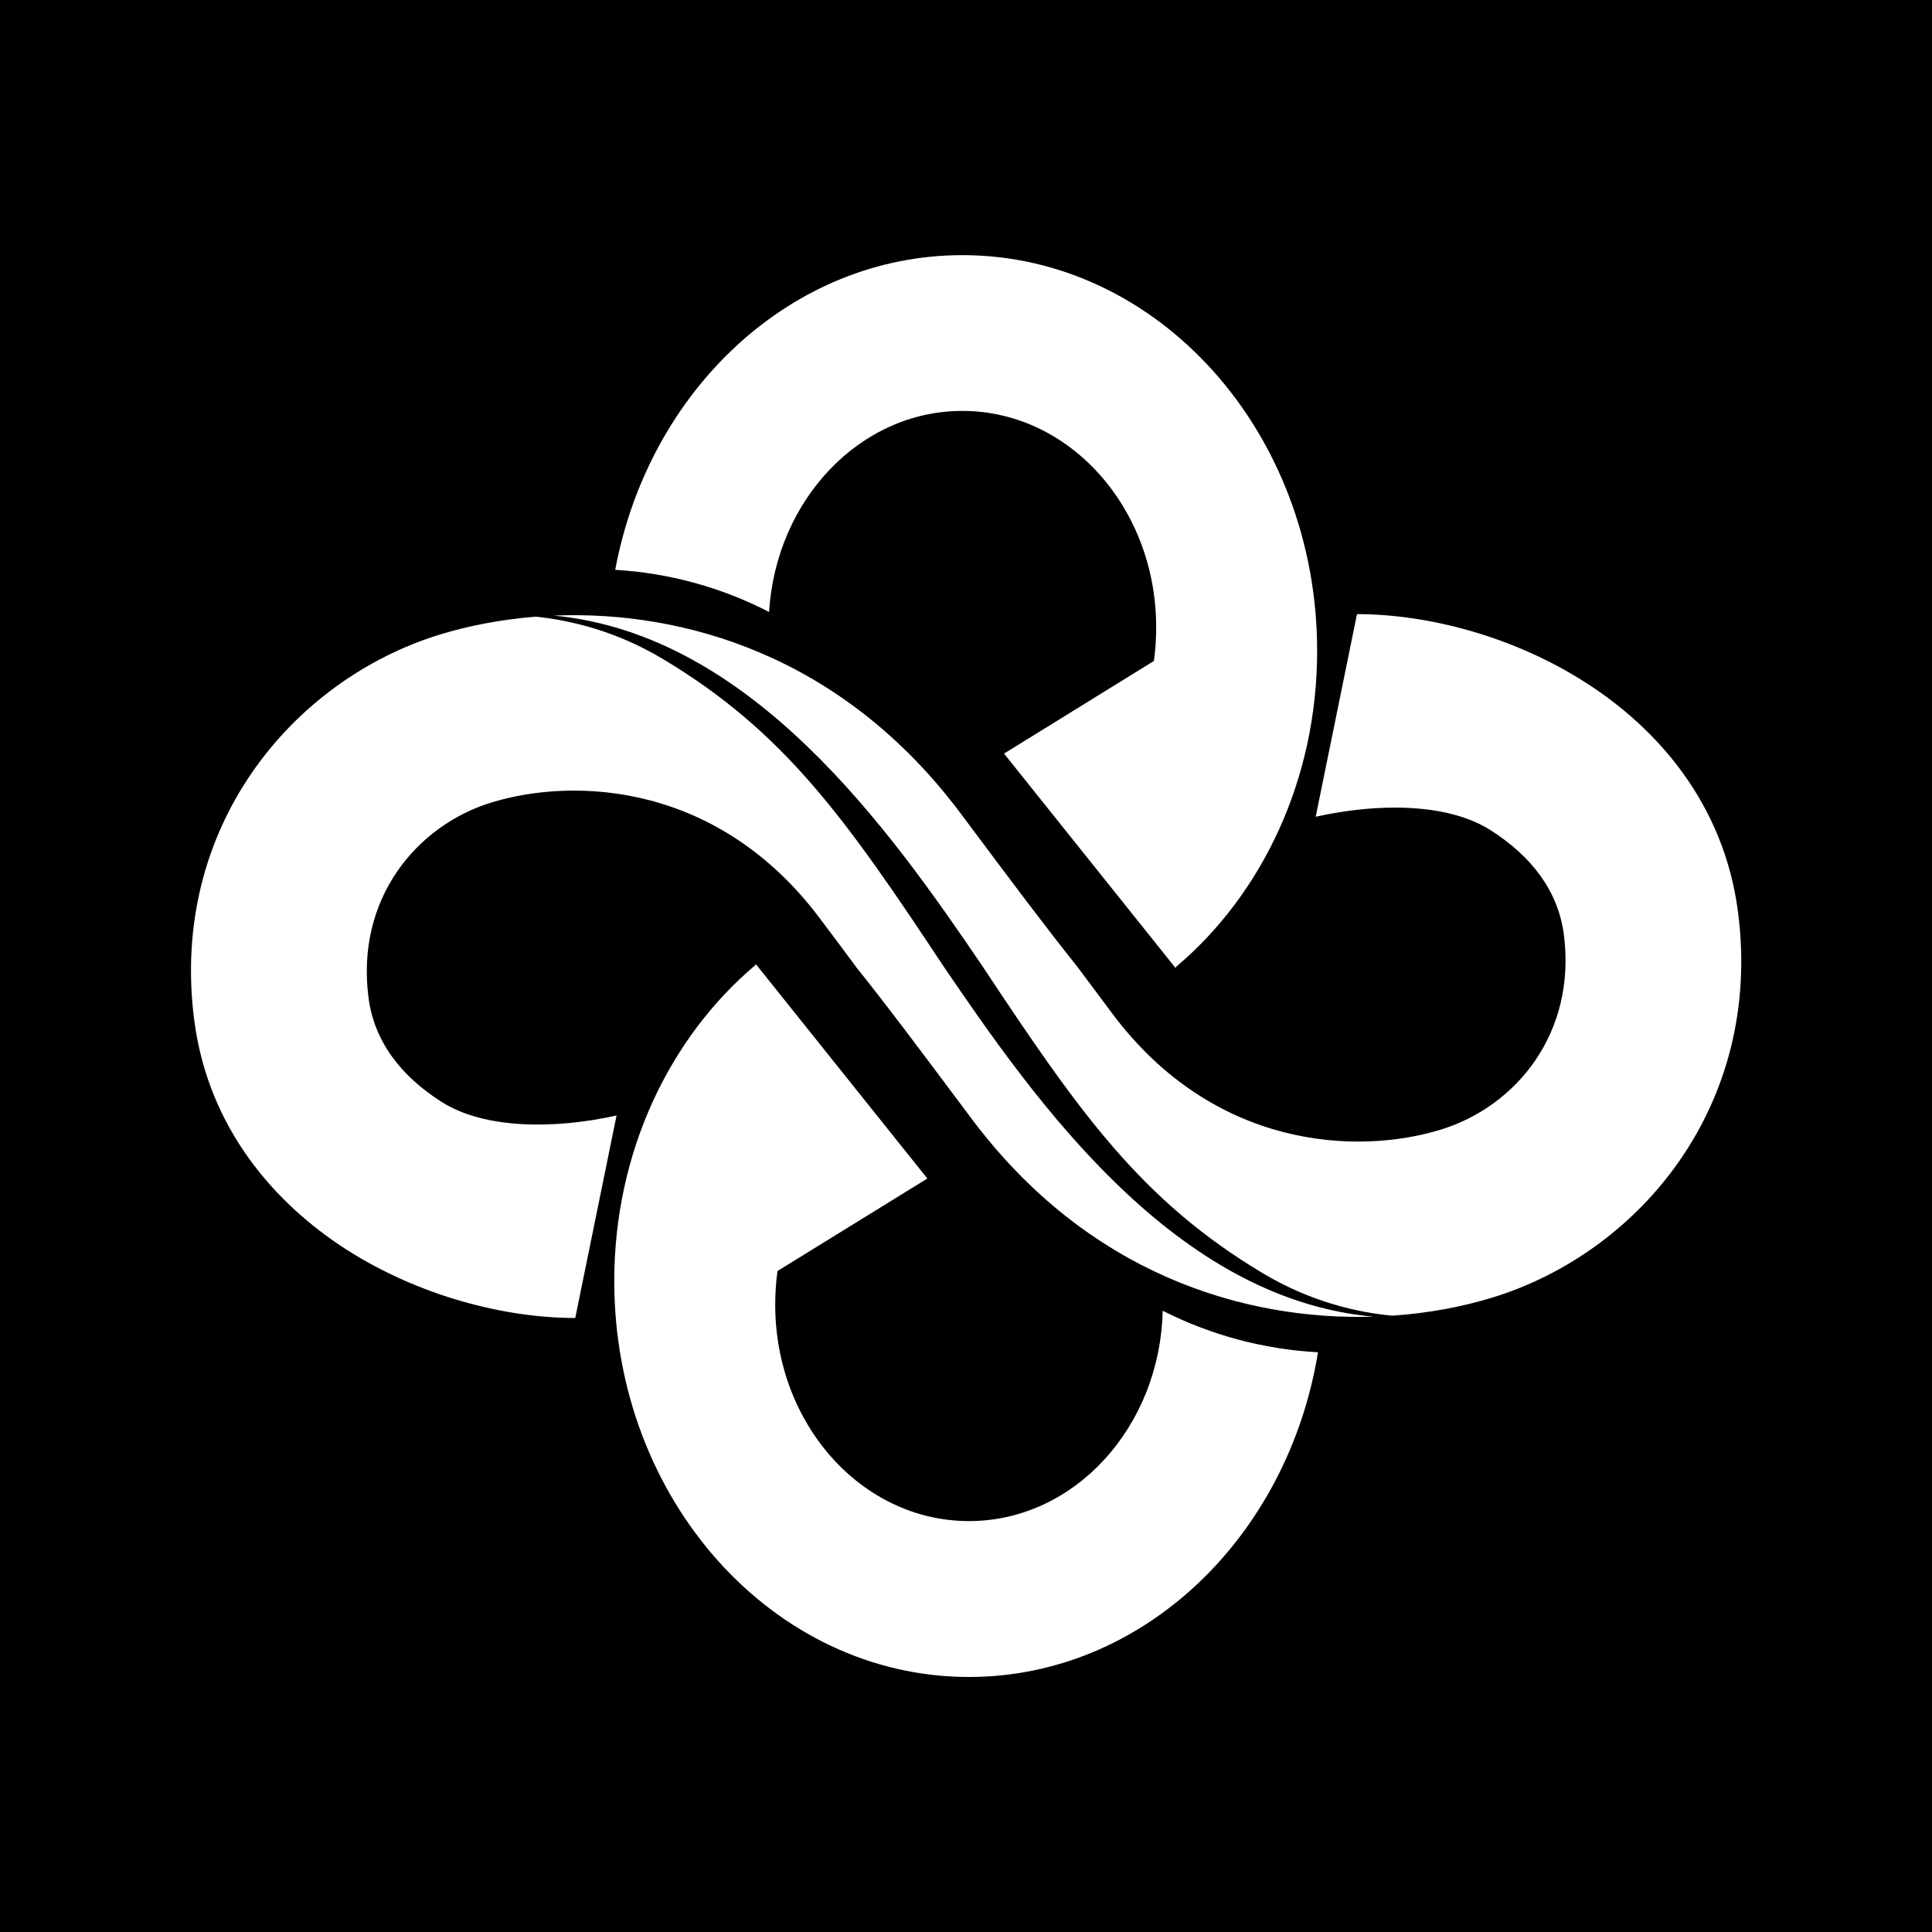
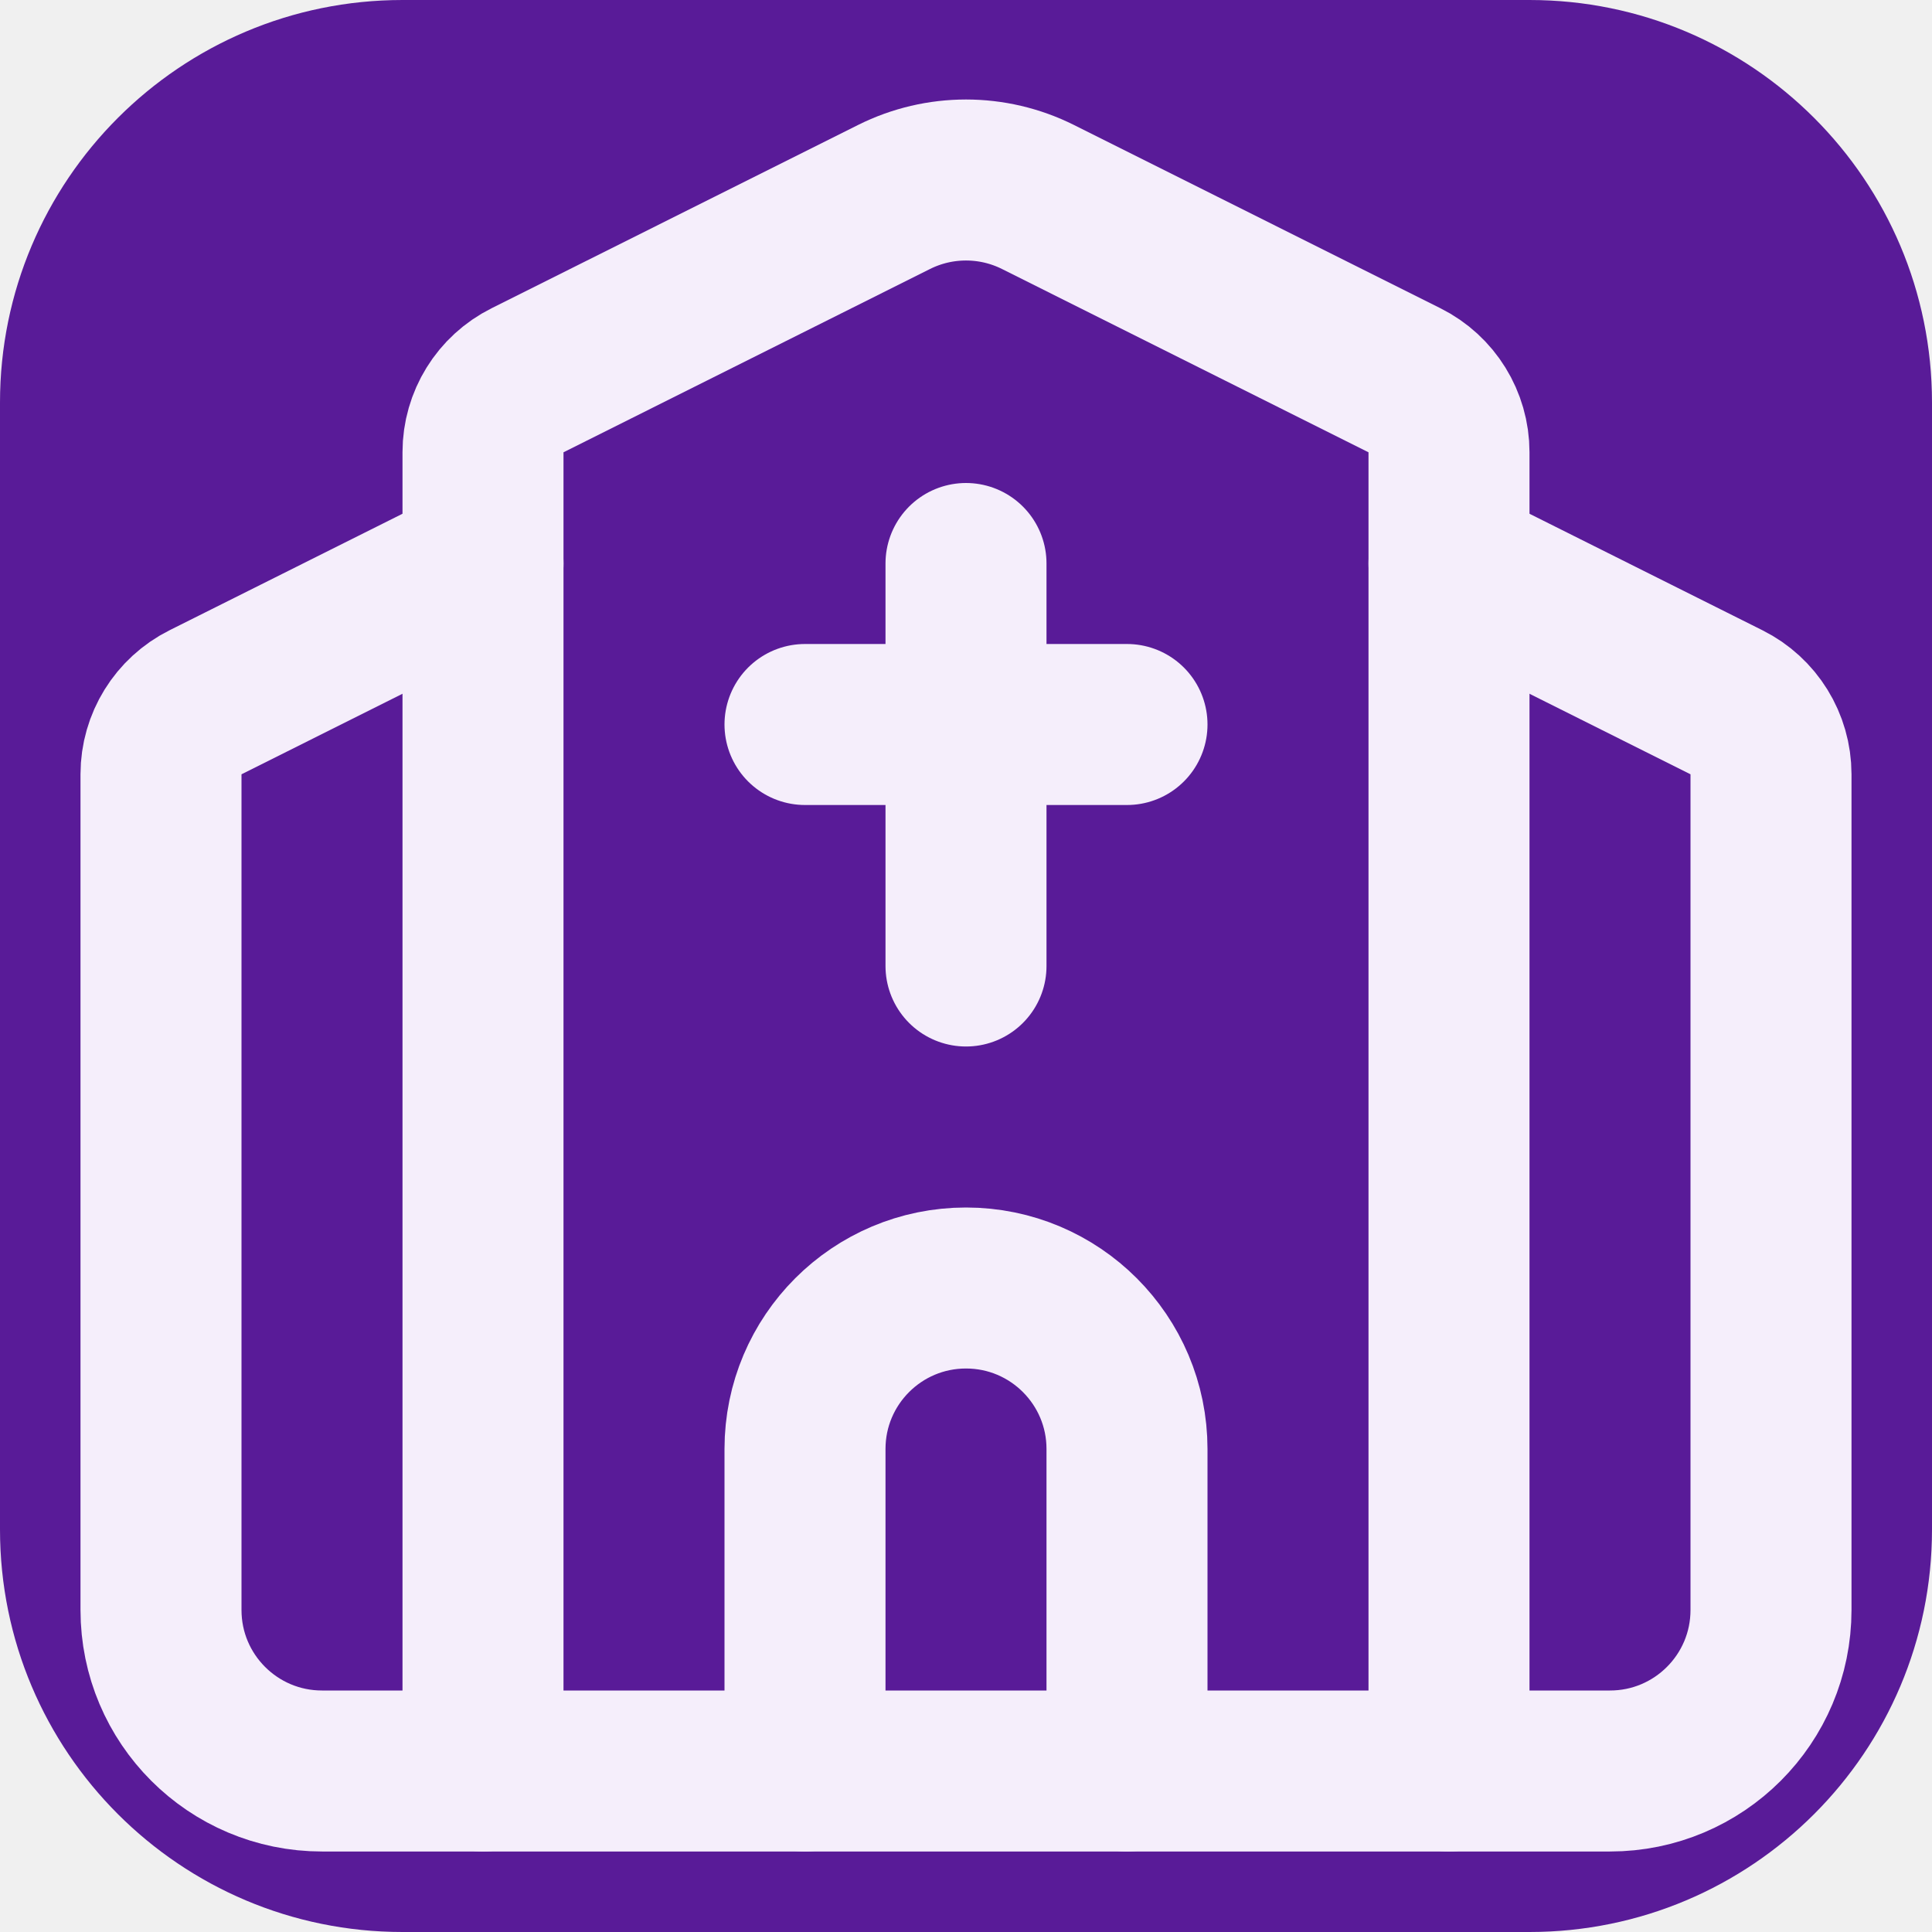
- <svg xmlns="http://www.w3.org/2000/svg" width="16" height="16" viewBox="0 0 16 16" fill="none">
-   <g clip-path="url(#clip0_121_6473)">
-     <path d="M16 0H0V16H16V0Z" fill="black" />
-     <path fill-rule="evenodd" clip-rule="evenodd" d="M5.095 4.719C5.372 3.231 6.554 2.113 7.97 2.113C9.592 2.113 10.908 3.58 10.908 5.391C10.908 6.458 10.45 7.407 9.742 8.005L9.735 8.016L8.315 6.241L9.556 5.474C9.569 5.383 9.575 5.29 9.575 5.195C9.575 4.206 8.857 3.403 7.97 3.403C7.122 3.403 6.427 4.138 6.369 5.068C5.983 4.869 5.552 4.746 5.095 4.719ZM4.438 5.107C4.147 5.13 3.878 5.183 3.643 5.255C2.419 5.631 1.4 6.855 1.609 8.452C1.726 9.343 2.274 9.969 2.878 10.354C3.472 10.731 4.175 10.915 4.764 10.915L5.106 9.238C4.593 9.352 4.014 9.352 3.658 9.126C3.313 8.907 3.098 8.618 3.052 8.263C2.945 7.446 3.447 6.837 4.07 6.646C4.761 6.434 5.951 6.484 6.792 7.609C6.835 7.666 6.877 7.723 6.919 7.778C6.975 7.854 7.03 7.928 7.085 8.001H7.084C7.342 8.322 7.626 8.703 7.965 9.156L8.045 9.263C9.012 10.556 10.31 10.937 11.374 10.904C9.728 10.756 8.582 9.132 7.813 8.001H7.813C7.005 6.781 6.496 6.059 5.489 5.457C5.104 5.226 4.726 5.137 4.438 5.107ZM11.531 10.896C11.24 10.869 10.854 10.781 10.459 10.545C9.453 9.943 8.944 9.221 8.136 8.001H8.136C7.369 6.872 6.226 5.253 4.586 5.098C5.658 5.054 6.978 5.428 7.957 6.738L8.037 6.845C8.376 7.299 8.661 7.68 8.918 8.001H8.918C8.972 8.074 9.028 8.148 9.084 8.223C9.125 8.279 9.168 8.335 9.21 8.392C10.051 9.517 11.241 9.568 11.932 9.355C12.555 9.164 13.057 8.555 12.951 7.738C12.904 7.383 12.689 7.095 12.344 6.875C11.989 6.649 11.41 6.649 10.896 6.764L11.238 5.086C11.827 5.086 12.531 5.27 13.124 5.648C13.729 6.032 14.276 6.658 14.393 7.549C14.602 9.147 13.584 10.37 12.359 10.746C12.115 10.821 11.834 10.875 11.531 10.896ZM8.025 13.888C9.467 13.888 10.666 12.728 10.915 11.199C10.454 11.174 10.018 11.052 9.629 10.855C9.606 11.821 8.896 12.597 8.025 12.597C7.138 12.597 6.42 11.795 6.42 10.805C6.42 10.71 6.426 10.617 6.439 10.526L7.68 9.76L6.26 7.985L6.253 7.995C5.545 8.593 5.087 9.542 5.087 10.609C5.087 12.42 6.403 13.888 8.025 13.888Z" fill="white" />
+ <svg xmlns="http://www.w3.org/2000/svg" viewBox="0 0 24 24">
+   <rect x="0" y="0" width="24" height="24" rx="5" fill="#591B98" />
+   <g fill="none" stroke="#F5EEFB" stroke-width="2" stroke-linecap="round" stroke-linejoin="round">
+     <path d="M10 9h4" />
+     <path d="M12 7v5" />
+     <path d="M14 22v-4a2 2 0 0 0-4 0v4" />
+     <path d="M18 22V5.618a1 1 0 0 0-.553-.894l-4.553-2.277a2 2 0 0 0-1.788 0L6.553 4.724A1 1 0 0 0 6 5.618V22" />
+     <path d="m18 7 3.447 1.724a1 1 0 0 1 .553.894V20a2 2 0 0 1-2 2H4a2 2 0 0 1-2-2V9.618a1 1 0 0 1 .553-.894L6 7" />
  </g>
-   <defs>
-     <clipPath id="clip0_121_6473">
-       <rect width="16" height="16" fill="white" />
-     </clipPath>
-   </defs>
</svg>
